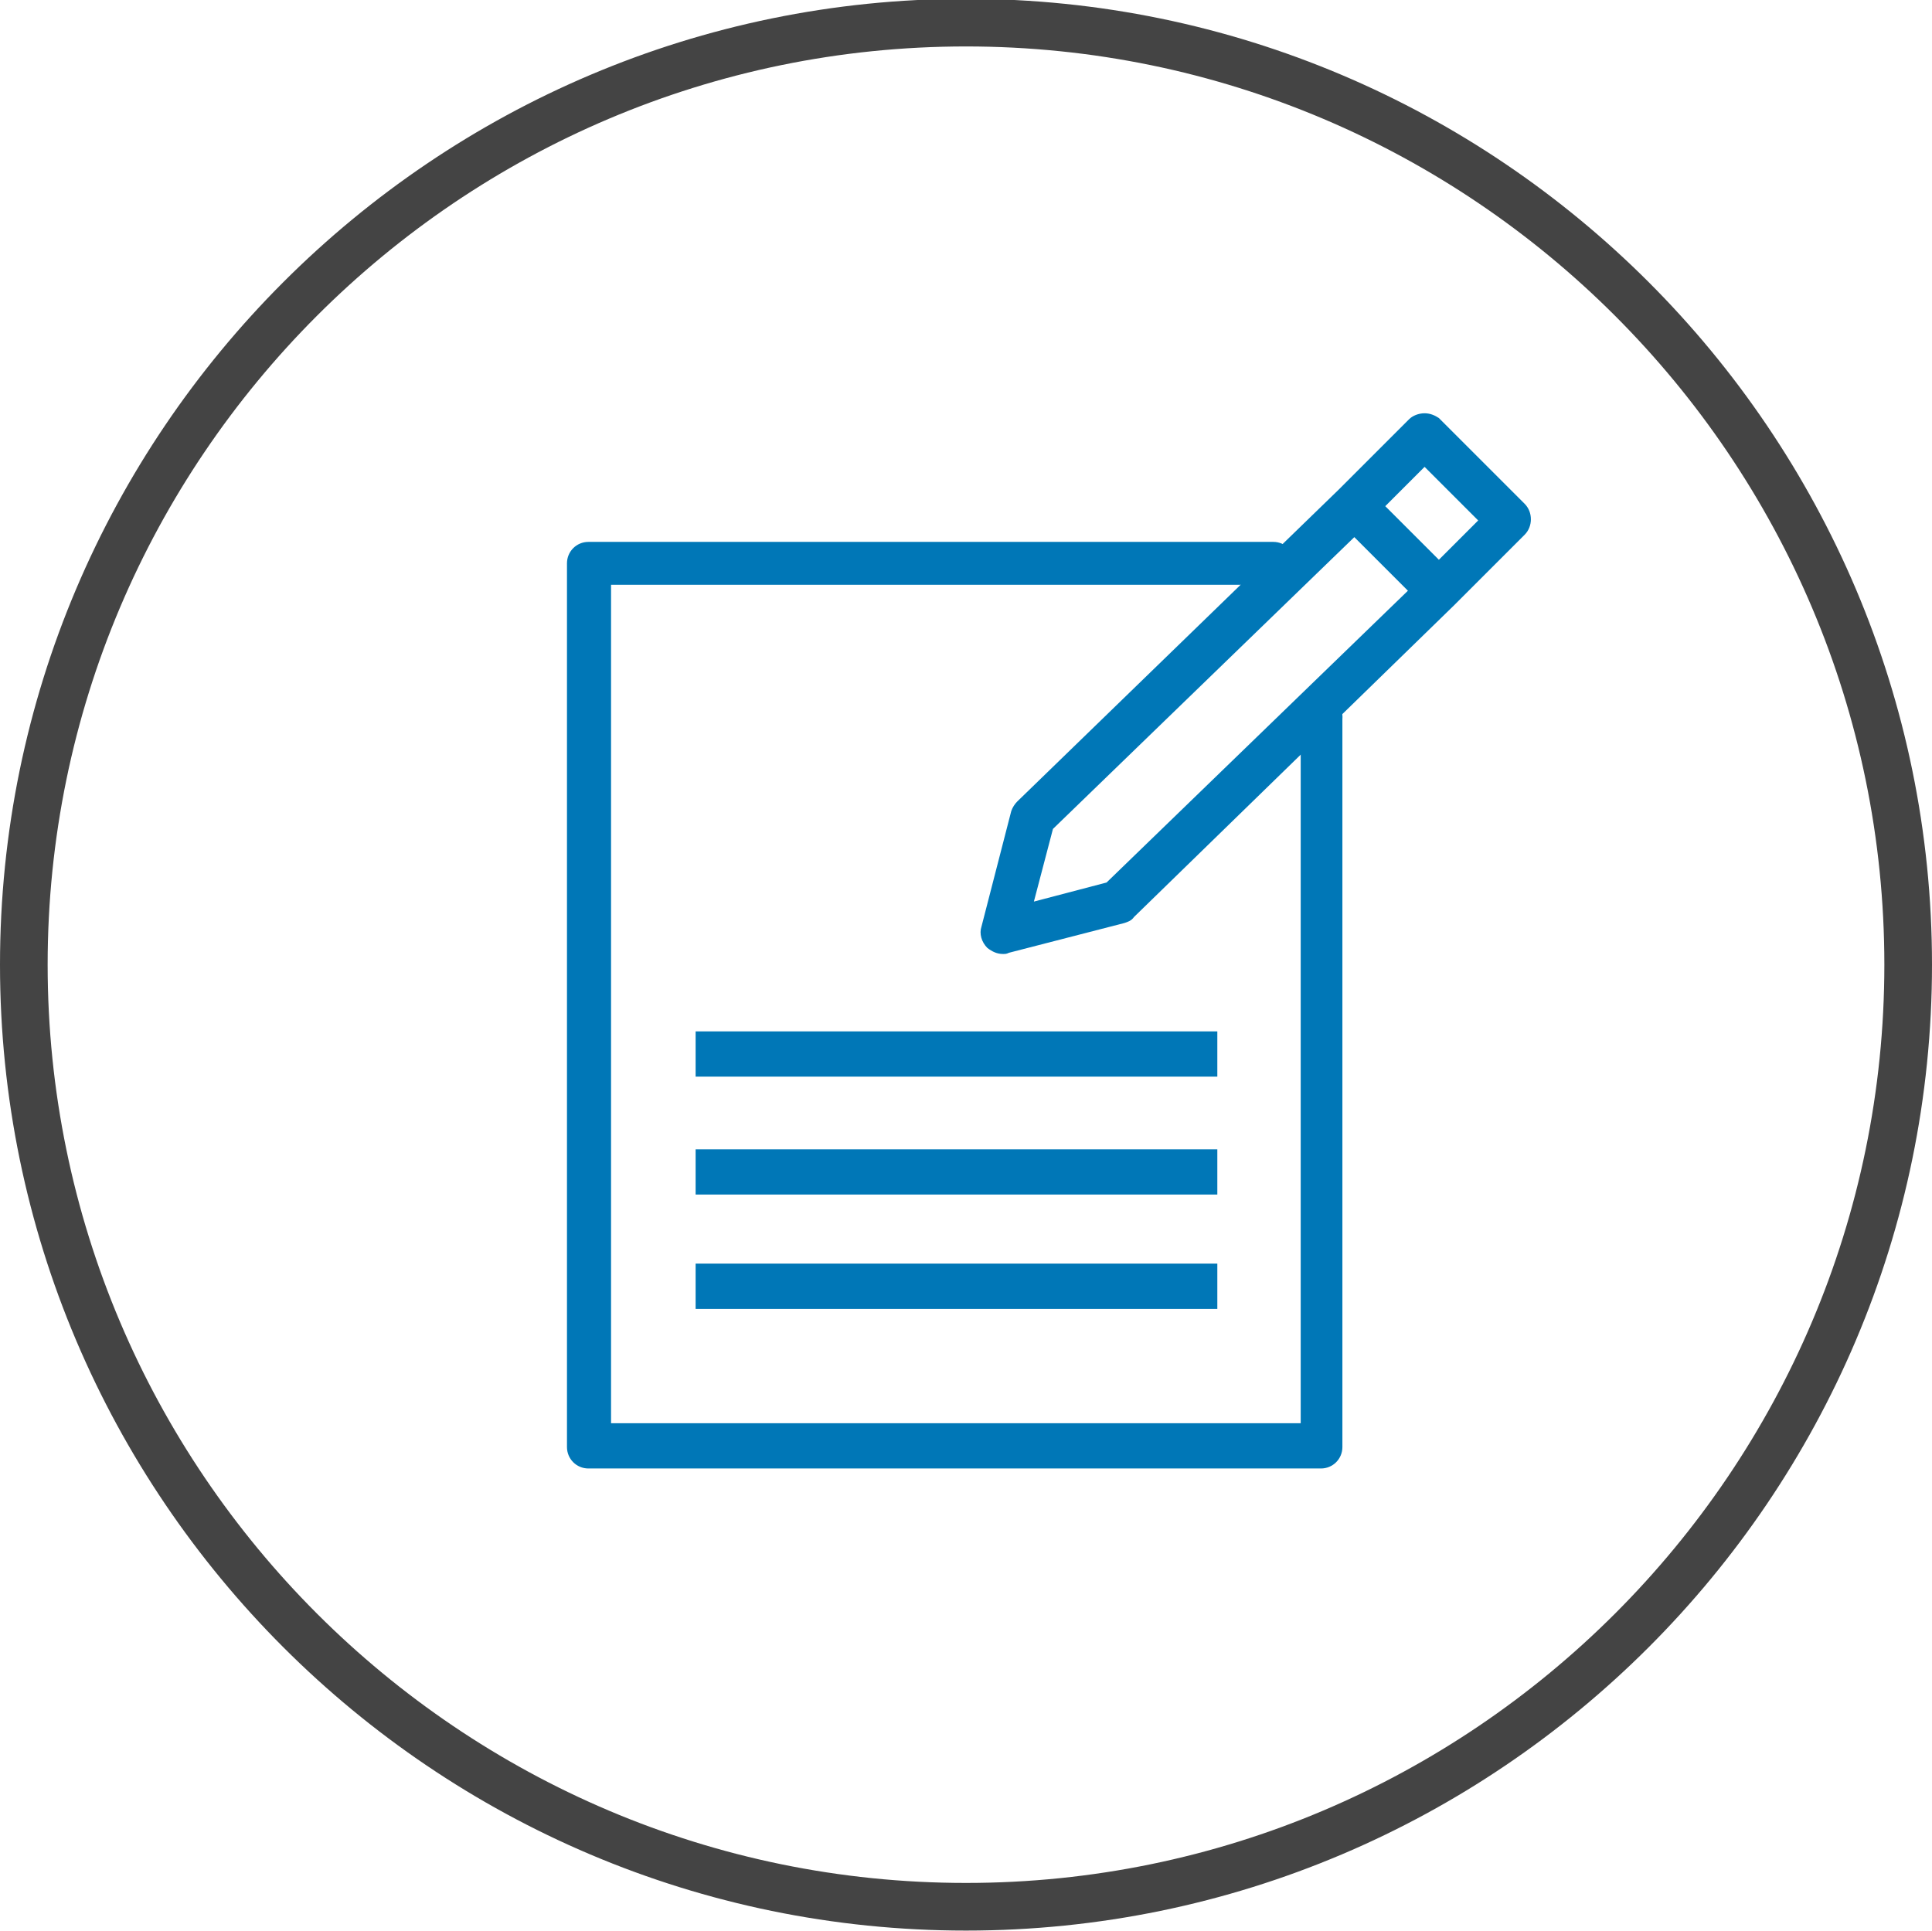
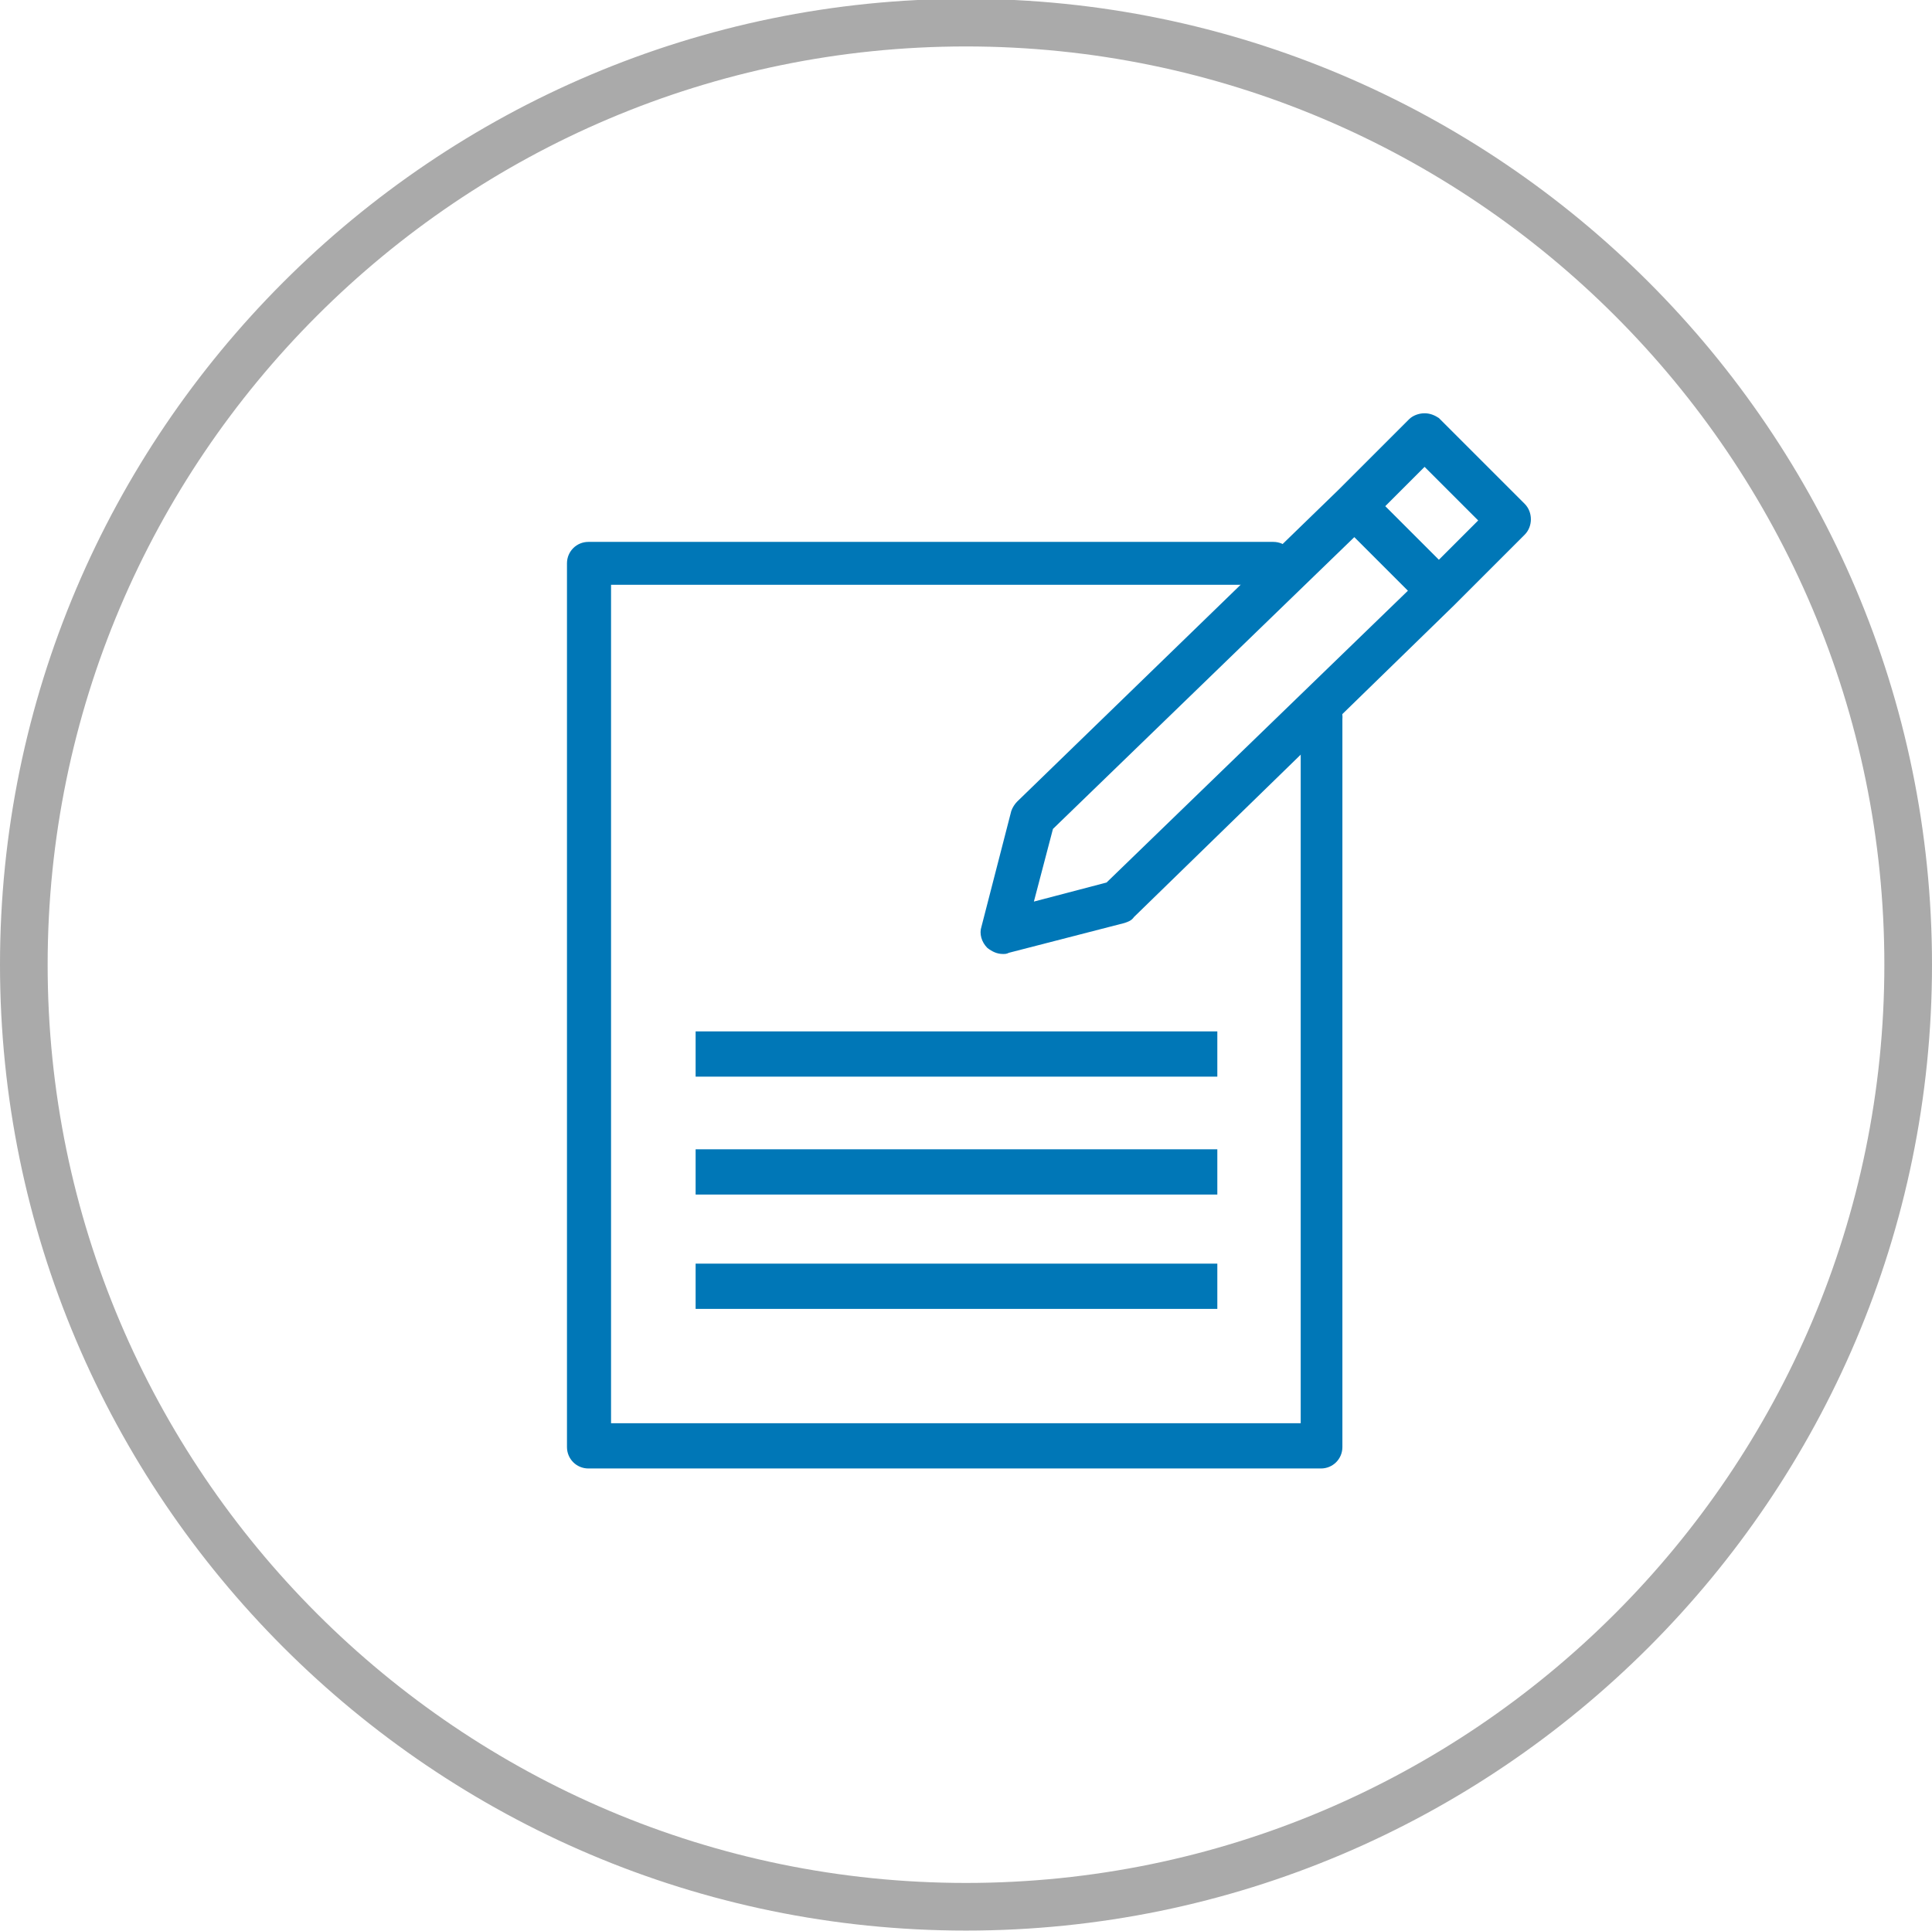
<svg xmlns="http://www.w3.org/2000/svg" version="1.1" id="Layer_1" x="0px" y="0px" viewBox="0 0 162.2 162.1" style="enable-background:new 0 0 162.2 162.1;" xml:space="preserve">
  <style type="text/css">
	.st0{fill:#0077B7;}
- 	.st1{fill:#444444;}
+ 	.st1{fill:#AAAAAA;}
</style>
  <g>
    <path class="st0" d="M112.4,41.1l-27,26.2c-0.2,0.2-0.4,0.5-0.5,0.8l-2.5,9.7c-0.2,0.6,0,1.3,0.5,1.8c0.4,0.3,0.8,0.5,1.3,0.5   c0.2,0,0.3,0,0.5-0.1l9.7-2.5c0.3-0.1,0.6-0.2,0.8-0.5l26.9-26.2l0,0l0,0l5.9-5.9c0.7-0.7,0.7-1.9,0-2.6l-7.2-7.2   c-0.3-0.2-0.7-0.4-1.2-0.4s-1,0.2-1.3,0.5L112.4,41.1L112.4,41.1L112.4,41.1L112.4,41.1z M92.9,74.1l-6.1,1.6l1.6-6.1l25.3-24.5   l4.5,4.5L92.9,74.1z M119.6,39.2l4.5,4.5l-3.3,3.3l-4.5-4.5L119.6,39.2z" />
    <path class="st0" d="M111,58.5c-1,0-1.8,0.8-1.8,1.8v59.2H51.3V49.1h55.6c1,0,1.8-0.8,1.8-1.8s-0.8-1.8-1.8-1.8H49.4   c-1,0-1.8,0.8-1.8,1.8v74.2c0,1,0.8,1.8,1.8,1.8h61.5c1,0,1.8-0.8,1.8-1.8V60.4C112.8,59.3,112,58.5,111,58.5L111,58.5z" />
    <rect x="58.4" y="86.6" class="st0" width="43.8" height="3.8" />
    <rect x="58.4" y="96.5" class="st0" width="43.8" height="3.8" />
    <rect x="58.4" y="106.1" class="st0" width="43.8" height="3.8" />
  </g>
  <path class="st1" d="M81.1,162.1C36.4,162.1,0,125.7,0,81S36.4-0.1,81.1-0.1s81.1,36.4,81.1,81.1S125.8,162.1,81.1,162.1z M81.1,3.9  C38.6,3.9,4,38.5,4,81s34.6,77.1,77.1,77.1s77.1-34.6,77.1-77.1S123.6,3.9,81.1,3.9z" />
</svg>
